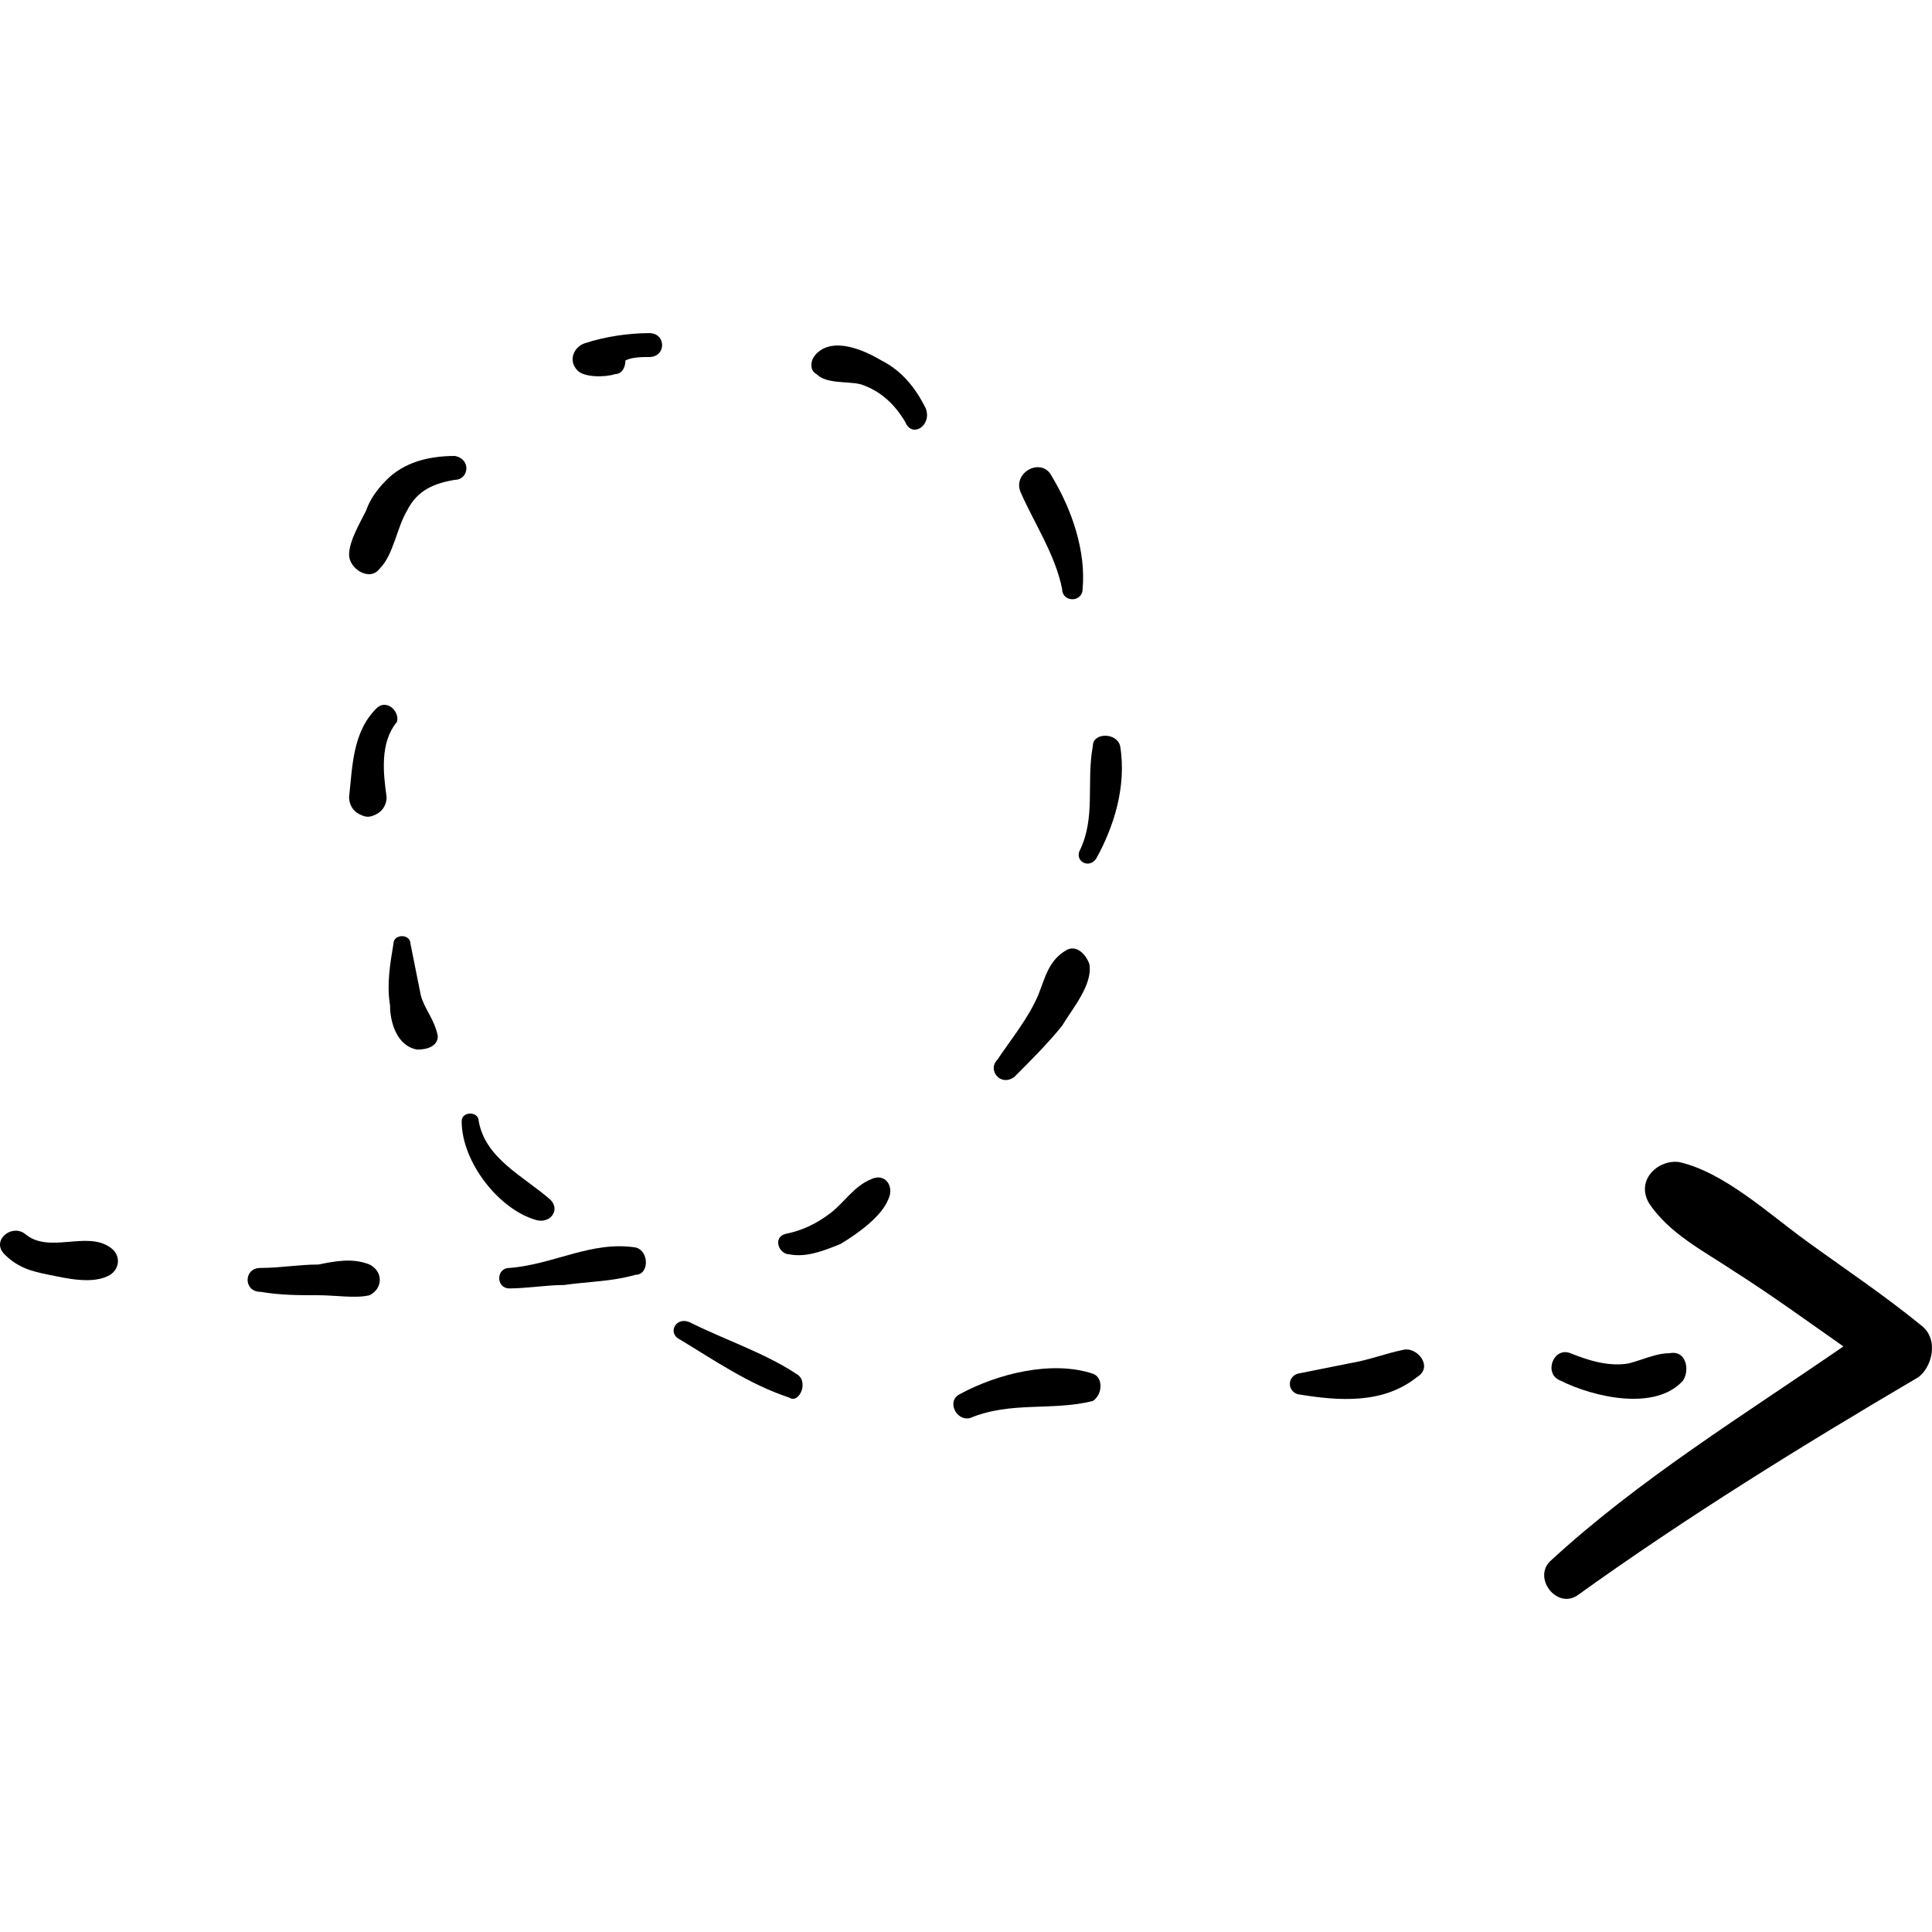
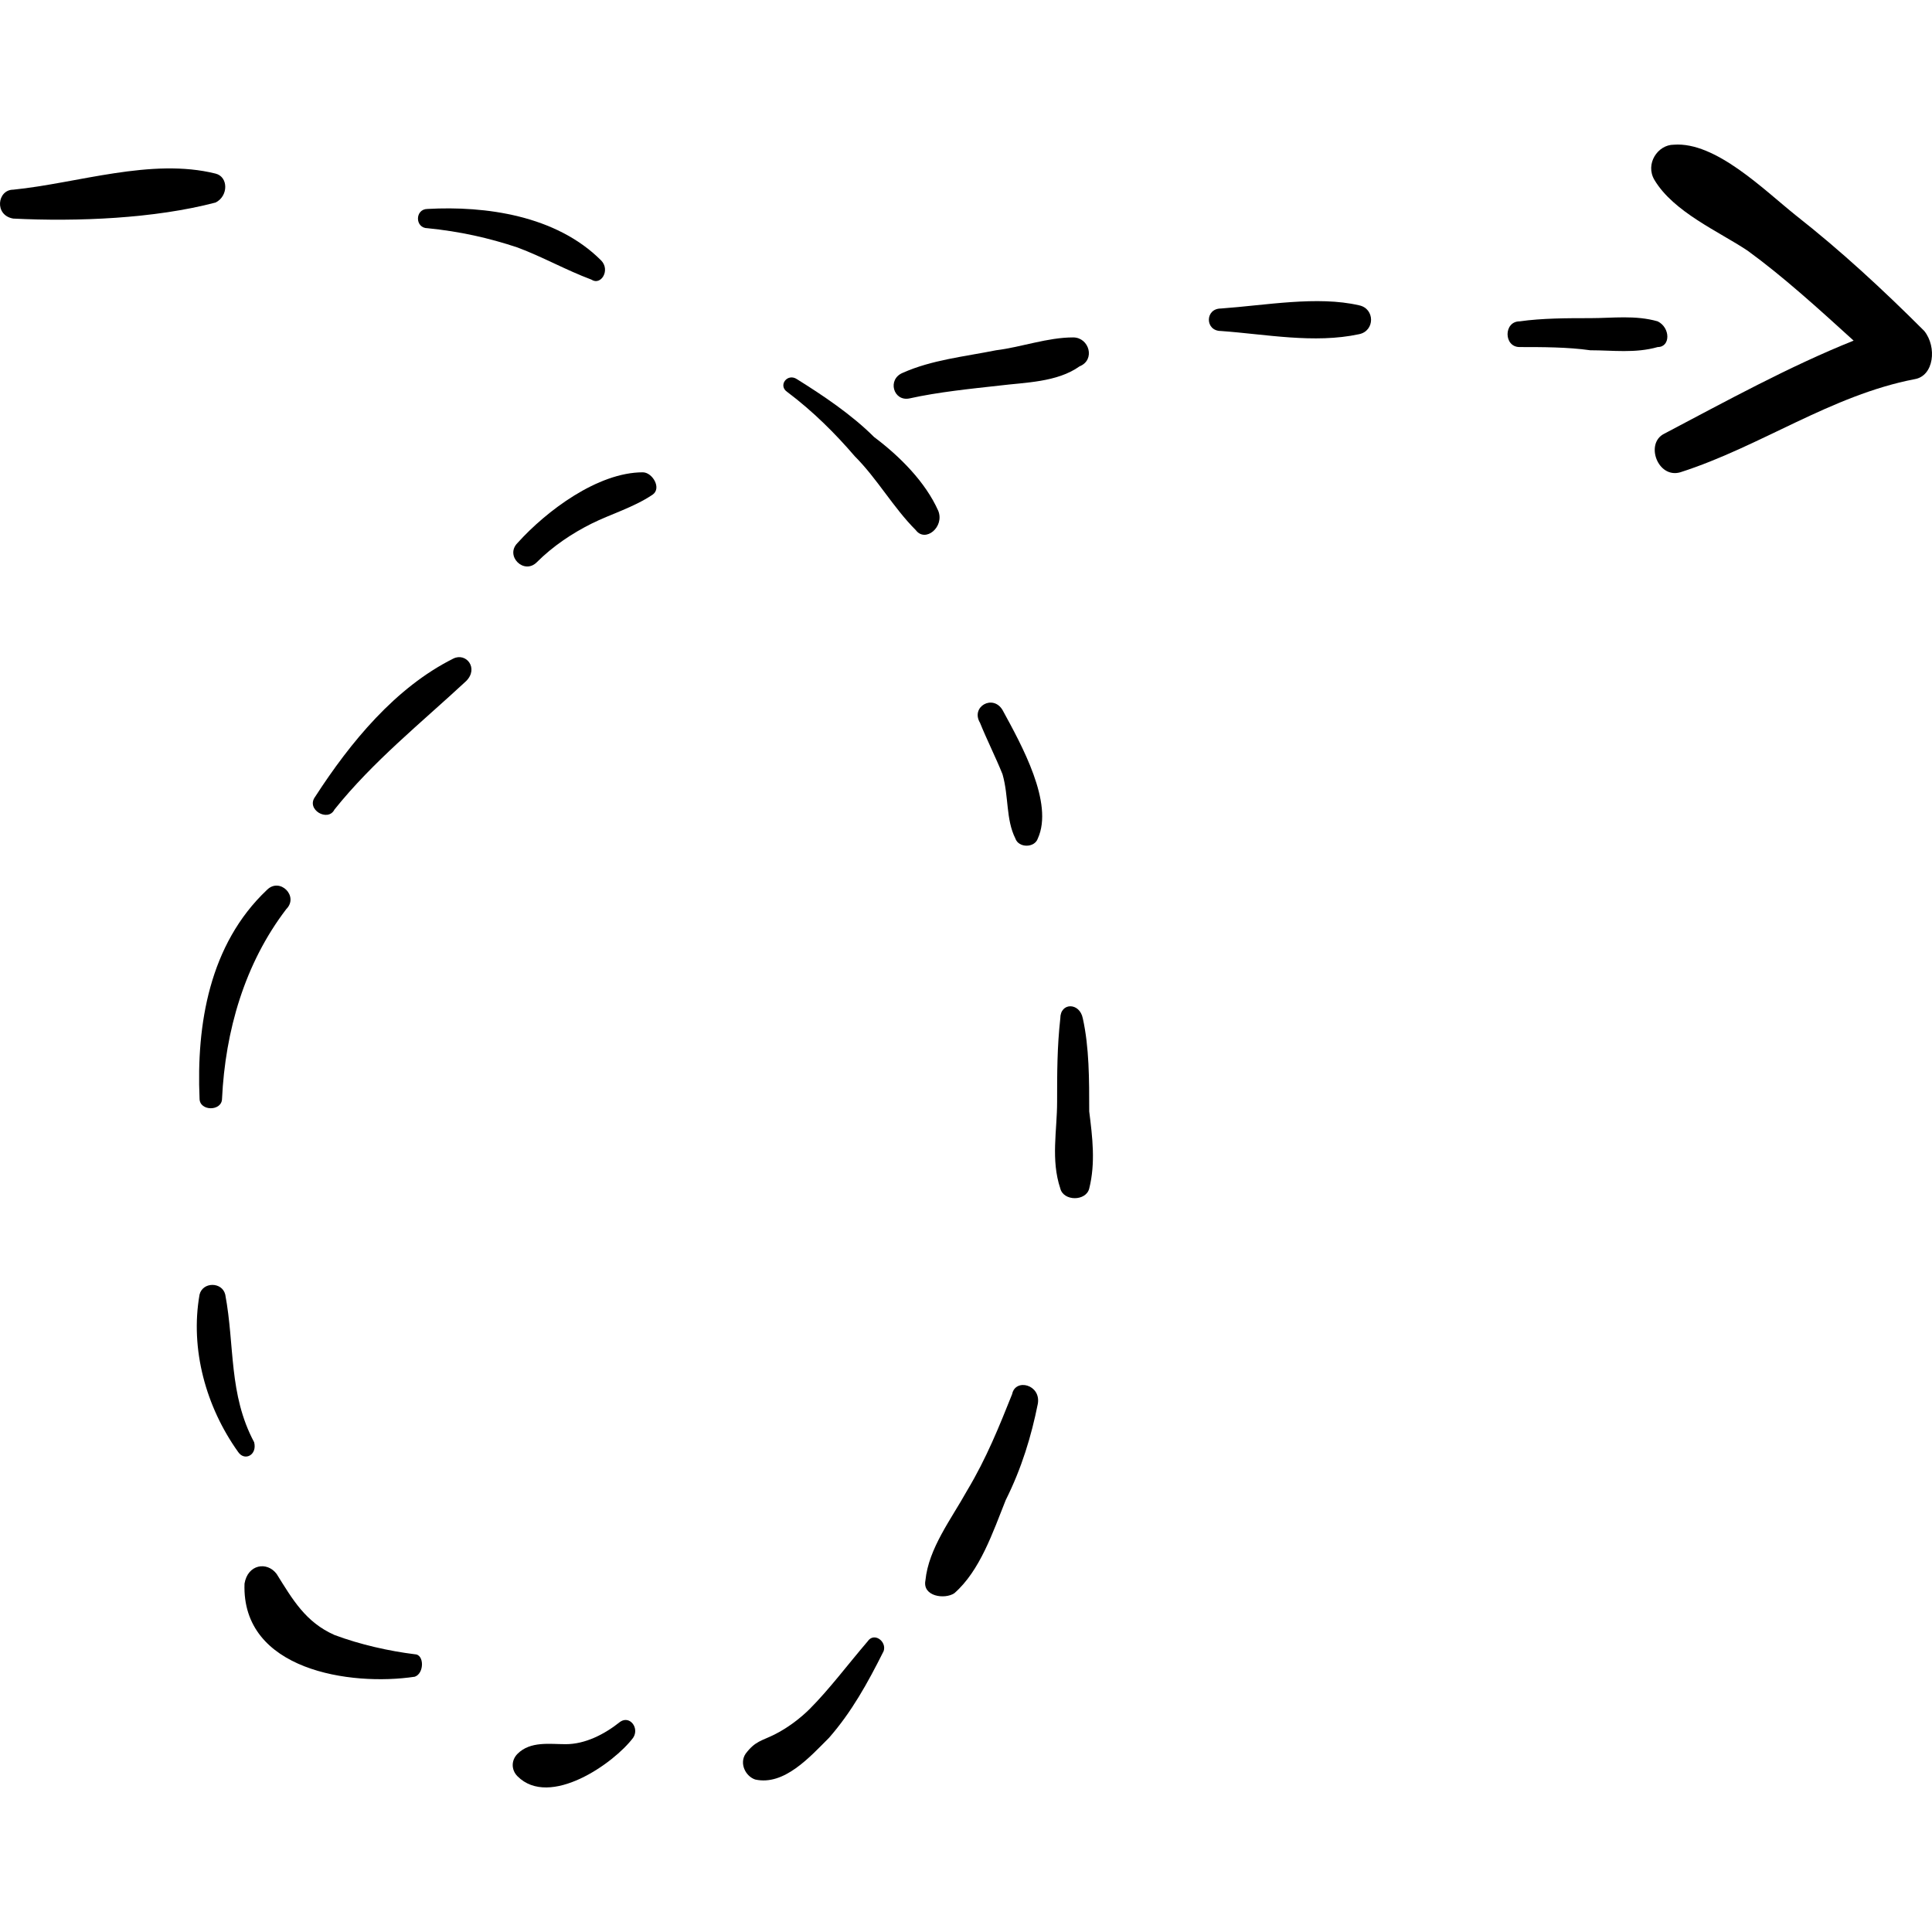
- <svg xmlns="http://www.w3.org/2000/svg" version="1.1" id="Capa_1" x="0px" y="0px" width="346.566px" height="346.566px" viewBox="0 0 346.566 346.566" style="enable-background:new 0 0 346.566 346.566;" xml:space="preserve">
+ <svg xmlns="http://www.w3.org/2000/svg" version="1.1" id="Capa_1" x="0px" y="0px" width="368.138px" height="368.138px" viewBox="0 0 368.138 368.138" style="enable-background:new 0 0 368.138 368.138;" xml:space="preserve">
  <g>
    <g>
-       <path d="M19.78,223.774c-4.284-3.061-11.016,1.224-15.3-2.448c-2.448-1.836-6.12,1.224-3.672,3.672    c2.448,2.448,4.896,3.06,7.956,3.672s7.956,1.836,11.016,0C21.616,227.446,21.616,224.998,19.78,223.774z" />
-       <path d="M66.292,226.834c-3.06-1.224-6.12-0.612-9.18,0c-3.672,0-6.732,0.612-10.404,0.612c-3.06,0-3.06,4.284,0,4.284    c3.672,0.611,6.732,0.611,10.404,0.611c3.06,0,6.732,0.612,9.18,0C68.74,231.118,68.74,228.058,66.292,226.834z" />
-       <path d="M114.028,223.774c-7.956-1.225-14.688,3.06-22.644,3.672c-2.448,0-2.448,3.672,0,3.672c3.06,0,6.732-0.612,9.792-0.612    c4.284-0.611,8.568-0.611,12.852-1.836C116.476,228.67,116.476,224.386,114.028,223.774z" />
-       <path d="M156.255,211.534c-3.06,1.224-4.896,4.284-7.344,6.12s-4.896,3.06-7.956,3.672c-2.448,0.612-1.224,3.672,0.612,3.672    c3.06,0.612,6.12-0.612,9.18-1.836c3.06-1.836,7.344-4.896,8.568-7.956C160.54,212.758,158.704,210.31,156.255,211.534z" />
-       <path d="M191.139,170.53c-3.06,1.836-3.672,4.896-4.896,7.956c-1.836,4.284-4.896,7.956-7.344,11.628    c-1.836,1.836,0.611,4.896,3.06,3.06c3.061-3.06,6.12-6.12,8.568-9.18c1.836-3.06,5.508-7.344,4.896-11.016    C194.812,171.142,192.975,169.306,191.139,170.53z" />
-       <path d="M200.931,133.81c-0.611-2.448-4.896-2.448-4.896,0c-1.224,6.732,0.612,12.852-2.448,18.972    c-0.612,1.836,1.836,3.06,3.061,1.224C199.707,148.498,202.155,141.154,200.931,133.81z" />
-       <path d="M188.691,85.462c-1.836-3.672-7.345-0.612-5.508,3.06c2.447,5.508,6.119,11.016,7.344,17.136c0,2.448,3.672,2.448,3.672,0    C194.812,98.926,192.363,91.582,188.691,85.462z" />
-       <path d="M166.047,73.222c-1.836-3.672-4.284-6.732-7.956-8.568c-3.06-1.836-8.568-4.284-11.628-1.224    c-1.224,1.224-1.224,3.06,0,3.672c1.836,1.836,5.508,1.224,7.956,1.836c3.672,1.224,6.12,3.672,7.956,6.732    C163.6,78.73,167.271,76.282,166.047,73.222z" />
-       <path d="M116.476,59.758c-3.672,0-7.956,0.612-11.628,1.836c-1.836,0.612-3.06,3.06-1.224,4.896    c1.224,1.224,4.896,1.224,6.732,0.612c1.224,0,1.836-1.224,1.836-2.448c1.224-0.612,3.06-0.612,4.284-0.612    C119.536,64.042,119.536,59.758,116.476,59.758z" />
-       <path d="M81.592,81.79c-4.896,0-9.18,1.224-12.24,4.284c-1.836,1.836-3.06,3.672-3.672,5.508c-1.224,2.448-3.06,5.508-3.06,7.956    s3.672,4.896,5.508,2.448c2.448-2.448,3.06-7.344,4.896-10.404c1.836-3.672,4.896-4.896,8.568-5.508    C84.04,86.074,84.651,82.402,81.592,81.79z" />
-       <path d="M67.516,127.078c-4.284,4.284-4.284,10.404-4.896,15.912c0,1.224,0.612,2.448,1.836,3.06c1.224,0.612,1.836,0.612,3.06,0    c1.224-0.612,1.836-1.836,1.836-3.06c-0.612-4.284-1.224-9.792,1.836-13.464C71.8,127.69,69.352,125.242,67.516,127.078z" />
-       <path d="M75.472,178.486c-0.612-3.061-1.224-6.12-1.836-9.18c0-1.836-3.06-1.836-3.06,0c-0.612,3.672-1.224,7.344-0.612,11.016    c0,3.06,1.224,7.344,4.896,7.956c1.836,0,3.672-0.612,3.672-2.448C77.919,182.771,76.083,180.935,75.472,178.486z" />
-       <path d="M98.728,215.206c-4.896-4.284-11.628-7.344-12.852-14.076c0-1.836-3.06-1.836-3.06,0c0,7.344,6.732,15.912,13.464,17.748    C98.728,219.49,100.563,217.042,98.728,215.206z" />
-       <path d="M142.792,246.418c-5.508-3.672-12.852-6.12-18.972-9.18c-2.448-1.225-4.284,1.836-1.836,3.06    c6.12,3.672,12.24,7.956,19.584,10.404C143.404,251.926,145.24,247.642,142.792,246.418z" />
-       <path d="M196.035,246.418c-7.344-2.448-17.136,0-23.868,3.672c-2.448,1.225-0.612,4.896,1.835,4.284    c7.344-3.06,14.688-1.224,22.032-3.06C197.871,250.09,197.871,247.03,196.035,246.418z" />
-       <path d="M251.728,242.134c-3.061,0.612-6.12,1.836-9.792,2.448c-3.061,0.612-6.12,1.224-9.181,1.836    c-1.836,0.612-1.836,3.061,0,3.672c7.345,1.225,15.3,1.836,21.42-3.06C257.235,245.194,254.175,241.522,251.728,242.134z" />
-       <path d="M299.463,242.746c-2.448,0-4.896,1.224-7.344,1.836c-3.672,0.612-7.344-0.612-10.404-1.836    c-3.06-1.224-4.896,3.672-1.836,4.896c6.12,3.061,17.137,5.509,22.032,0C303.135,245.806,302.523,242.134,299.463,242.746z" />
-       <path d="M344.751,237.85c-6.731-5.508-14.076-10.403-20.808-15.3c-6.732-4.896-14.688-12.24-22.645-14.076    c-3.672-0.611-7.956,3.061-5.508,7.345c3.672,5.508,9.792,8.567,15.3,12.239c6.732,4.284,13.464,9.181,19.584,13.465    c-17.748,12.239-36.72,23.867-52.632,38.556c-3.06,3.06,1.224,8.568,4.896,6.12c19.584-14.076,40.392-26.928,61.199-39.168    C346.587,245.194,347.812,240.298,344.751,237.85z" />
+       <path d="M41.085,33.082c-12.24-3.06-26.316,1.836-38.556,3.06c-3.06,0-3.672,4.896,0,5.508c12.24,0.612,26.928,0,38.556-3.06    C43.534,37.366,43.534,33.694,41.085,33.082z" />
+       <path d="M114.525,49.606c-8.568-8.568-22.032-10.404-33.048-9.792c-2.448,0-2.448,3.672,0,3.672    c6.12,0.612,11.628,1.836,17.136,3.672c4.896,1.836,9.18,4.284,14.076,6.12C114.525,54.502,116.361,51.442,114.525,49.606z" />
+       <path d="M178.786,97.342c-2.448-5.508-7.344-10.404-12.24-14.076c-4.284-4.284-9.792-7.956-14.688-11.016    c-1.836-1.224-3.672,1.224-1.836,2.448c4.896,3.672,9.18,7.956,12.852,12.24c4.284,4.284,7.344,9.792,11.628,14.076    C176.337,103.462,180.009,100.402,178.786,97.342z" />
+       <path d="M191.026,135.286c-1.836-3.06-6.121-0.612-4.284,2.448c1.224,3.06,3.06,6.732,4.284,9.792    c1.224,4.284,0.611,8.568,2.447,12.24c0.612,1.836,3.672,1.836,4.284,0C200.818,153.034,194.698,142.018,191.026,135.286z" />
+       <path d="M207.549,211.786c0-6.12,0-12.24-1.224-17.748c-0.612-3.06-4.284-3.06-4.284,0c-0.612,5.508-0.612,10.404-0.612,15.912    s-1.224,11.016,0.612,16.524c0.612,2.447,4.896,2.447,5.508,0C208.774,221.578,208.162,216.682,207.549,211.786z" />
+       <path d="M192.862,265.642c-2.448,6.12-4.896,12.239-8.568,18.359c-3.06,5.509-7.344,11.017-7.956,17.137    c-0.612,3.06,3.672,3.672,5.508,2.447c4.896-4.283,7.345-11.628,9.792-17.748c3.061-6.12,4.896-12.239,6.12-18.359    C198.37,263.806,193.473,262.582,192.862,265.642z" />
+       <path d="M165.321,312.766c-3.672,4.283-7.344,9.18-11.016,12.852c-1.836,1.836-4.284,3.672-6.732,4.896    c-2.448,1.224-3.672,1.224-5.508,3.672c-1.224,1.836,0,4.284,1.836,4.896c5.508,1.225,10.404-4.284,14.076-7.956    c4.284-4.896,7.344-10.403,10.404-16.523C168.994,312.766,166.545,310.93,165.321,312.766z" />
+       <path d="M118.197,328.066c-3.06,2.448-6.732,4.284-10.404,4.284c-3.06,0-6.732-0.612-9.18,1.836c-1.224,1.224-1.224,3.06,0,4.284    c6.12,6.119,18.36-2.448,22.032-7.345C121.87,329.29,120.034,326.841,118.197,328.066z" />
+       <path d="M79.029,315.213c-4.896-0.611-10.404-1.836-15.3-3.672c-5.508-2.447-7.956-6.731-11.016-11.628    c-1.836-2.448-5.508-1.836-6.12,1.836c-0.612,16.524,20.196,19.584,32.436,17.748C80.865,318.886,80.865,315.213,79.029,315.213z" />
+       <path d="M48.429,274.822c-4.896-9.18-3.672-18.36-5.508-28.152c-0.612-2.447-4.284-2.447-4.896,0    c-1.836,10.404,1.224,21.42,7.344,29.988C46.593,278.494,49.042,277.27,48.429,274.822z" />
+       <path d="M50.877,169.558c-11.016,10.404-13.464,25.705-12.852,39.78c0,2.448,4.284,2.448,4.284,0    c0.612-12.852,4.284-25.704,12.24-36.107C56.998,170.782,53.326,167.11,50.877,169.558z" />
+       <path d="M86.374,125.494c-11.016,5.508-19.584,15.912-26.316,26.316c-1.836,2.448,2.448,4.896,3.672,2.448    c7.344-9.18,16.524-16.524,25.092-24.48C91.27,127.33,88.821,124.27,86.374,125.494z" />
+       <path d="M122.481,89.998c-8.568,0-18.36,7.344-23.868,13.464c-2.448,2.448,1.224,6.12,3.672,3.672    c3.06-3.06,6.732-5.508,10.404-7.344c3.672-1.836,7.956-3.06,11.628-5.508C126.153,93.058,124.317,89.998,122.481,89.998z" />
+       <path d="M204.49,64.294c-4.896,0-9.792,1.836-14.688,2.448c-6.12,1.224-12.24,1.836-17.748,4.284    c-3.06,1.224-1.836,5.508,1.224,4.896c5.508-1.224,11.628-1.836,17.136-2.448c4.896-0.612,11.016-0.612,15.3-3.672    C208.774,68.578,207.549,64.294,204.49,64.294z" />
+       <path d="M258.958,58.174c-7.956-1.836-17.748,0-26.316,0.612c-3.06,0-3.06,4.284,0,4.284c8.568,0.612,17.748,2.448,26.316,0.612    C262.017,63.07,262.017,58.786,258.958,58.174z" />
+       <path d="M315.874,61.234c-4.284-1.224-8.568-0.612-12.853-0.612c-4.283,0-9.18,0-13.464,0.612c-3.06,0-3.06,4.896,0,4.896    c4.284,0,9.181,0,13.464,0.612c4.284,0,8.568,0.612,12.853-0.612C318.322,66.13,318.322,62.458,315.874,61.234z" />
+       <path d="M366.669,63.07c-7.956-7.956-15.912-15.3-24.479-22.032c-6.12-4.896-15.301-14.076-23.257-13.464    c-3.06,0-5.508,3.672-3.672,6.732c3.672,6.12,12.24,9.792,17.748,13.464c6.732,4.896,13.464,11.016,20.196,17.136    c-12.24,4.896-24.48,11.628-36.108,17.748c-3.672,1.836-1.224,8.568,3.061,7.344c15.3-4.896,28.764-14.688,44.676-17.748    C368.505,71.638,369.118,66.13,366.669,63.07z" />
    </g>
  </g>
  <g>
</g>
  <g>
</g>
  <g>
</g>
  <g>
</g>
  <g>
</g>
  <g>
</g>
  <g>
</g>
  <g>
</g>
  <g>
</g>
  <g>
</g>
  <g>
</g>
  <g>
</g>
  <g>
</g>
  <g>
</g>
  <g>
</g>
</svg>
